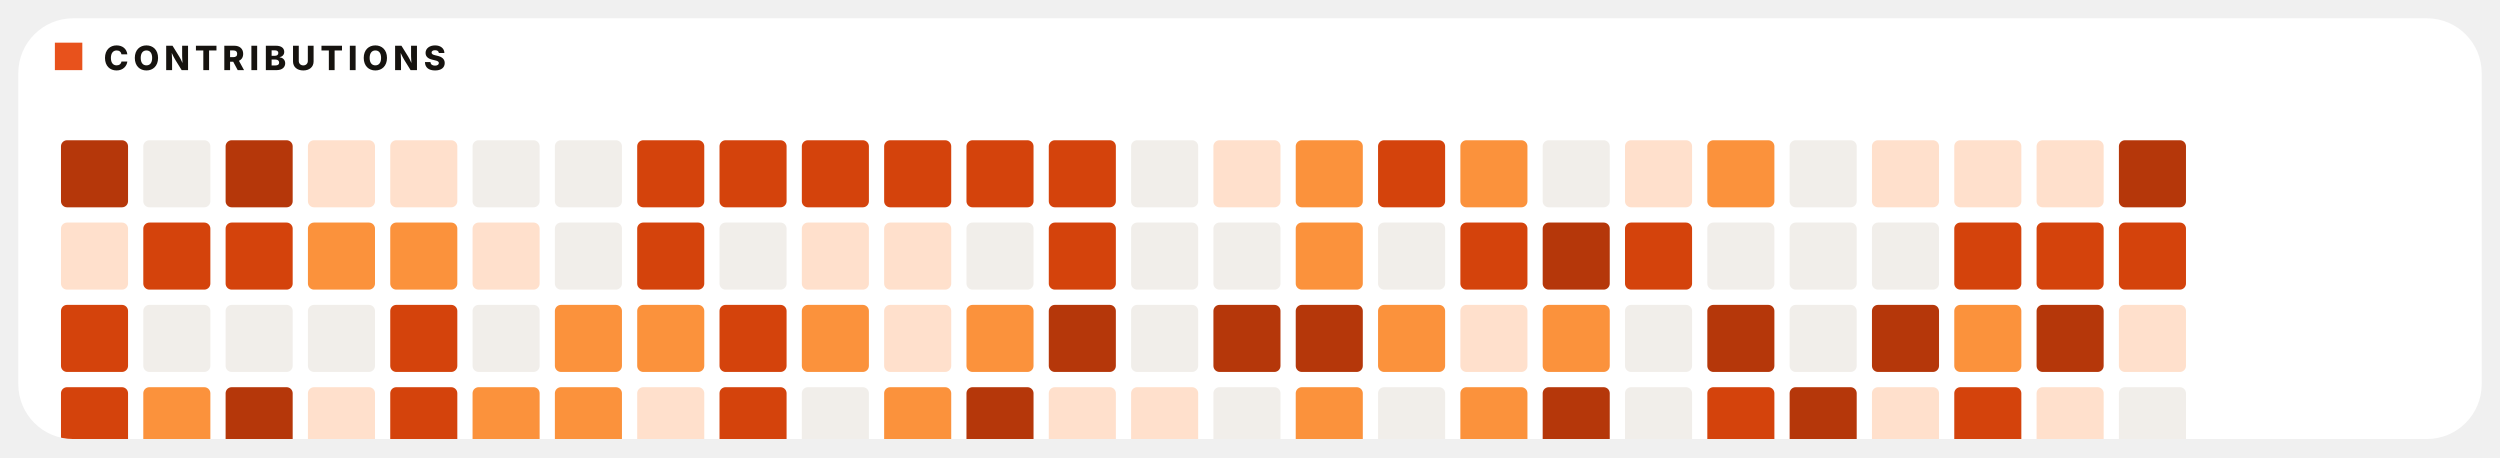
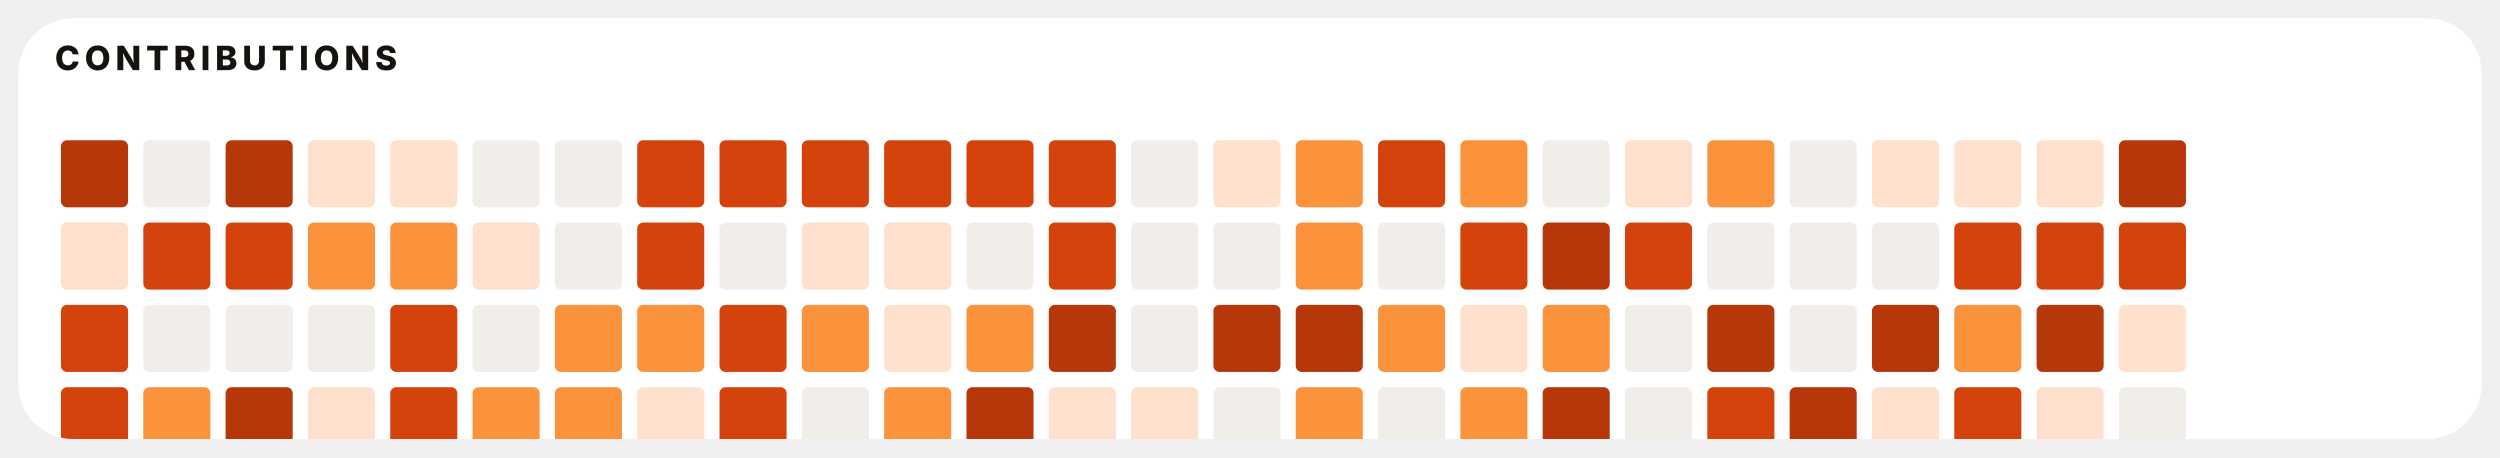
<svg xmlns="http://www.w3.org/2000/svg" width="820" height="150" viewBox="0 0 820 150" role="img" aria-label="Contributions">
  <defs>
    <filter id="shCn" x="-10%" y="-10%" width="120%" height="120%">
      <feDropShadow dx="0" dy="6" stdDeviation="10" flood-color="#5a2a00" flood-opacity="0.10" />
    </filter>
    <clipPath id="ccn">
      <rect x="6" y="6" width="808" height="138" rx="18" />
    </clipPath>
  </defs>
  <g clip-path="url(#ccn)">
    <rect x="0" y="0" width="820" height="150" rx="0" fill="#ffffff" stroke="#e8e4df" />
    <rect x="0" y="0" width="4" height="150" fill="#e8521c" />
-     <rect x="18" y="14" width="9" height="9" fill="#e8521c" />
-     <text x="34" y="23" font-family="'Inter','Helvetica Neue','Segoe UI',system-ui,Arial,sans-serif" font-size="11" font-weight="800" letter-spacing="1.6" fill="#16130f">CONTRIBUTIONS</text>
+     <text x="18" y="23" font-family="'Inter','Helvetica Neue','Segoe UI',system-ui,Arial,sans-serif" font-size="11" font-weight="800" letter-spacing="1.6" fill="#16130f">CONTRIBUTIONS</text>
    <rect x="20" y="46" width="22" height="22" rx="2" fill="#b5370a">
      <animate attributeName="opacity" values="1;0.35;1" dur="3.7s" repeatCount="indefinite" />
    </rect>
    <rect x="20" y="73" width="22" height="22" rx="2" fill="#ffe0cc" />
    <rect x="20" y="100" width="22" height="22" rx="2" fill="#d4430c">
      <animate attributeName="opacity" values="1;0.35;1" dur="4.1s" repeatCount="indefinite" />
    </rect>
    <rect x="20" y="127" width="22" height="22" rx="2" fill="#d4430c" />
    <rect x="20" y="154" width="22" height="22" rx="2" fill="#d4430c" />
    <rect x="20" y="181" width="22" height="22" rx="2" fill="#d4430c">
      <animate attributeName="opacity" values="1;0.35;1" dur="3.5s" repeatCount="indefinite" />
    </rect>
    <rect x="20" y="208" width="22" height="22" rx="2" fill="#b5370a" />
    <rect x="47" y="46" width="22" height="22" rx="2" fill="#f1eeea" />
    <rect x="47" y="73" width="22" height="22" rx="2" fill="#d4430c" />
    <rect x="47" y="100" width="22" height="22" rx="2" fill="#f1eeea" />
    <rect x="47" y="127" width="22" height="22" rx="2" fill="#fb923c" />
    <rect x="47" y="154" width="22" height="22" rx="2" fill="#b5370a" />
    <rect x="47" y="181" width="22" height="22" rx="2" fill="#fb923c" />
    <rect x="47" y="208" width="22" height="22" rx="2" fill="#ffe0cc" />
    <rect x="74" y="46" width="22" height="22" rx="2" fill="#b5370a" />
    <rect x="74" y="73" width="22" height="22" rx="2" fill="#d4430c" />
    <rect x="74" y="100" width="22" height="22" rx="2" fill="#f1eeea" />
    <rect x="74" y="127" width="22" height="22" rx="2" fill="#b5370a">
      <animate attributeName="opacity" values="1;0.35;1" dur="2.4s" repeatCount="indefinite" />
    </rect>
    <rect x="74" y="154" width="22" height="22" rx="2" fill="#d4430c" />
    <rect x="74" y="181" width="22" height="22" rx="2" fill="#f1eeea" />
    <rect x="74" y="208" width="22" height="22" rx="2" fill="#fb923c" />
    <rect x="101" y="46" width="22" height="22" rx="2" fill="#ffe0cc" />
    <rect x="101" y="73" width="22" height="22" rx="2" fill="#fb923c">
      <animate attributeName="opacity" values="1;0.35;1" dur="3.1s" repeatCount="indefinite" />
    </rect>
    <rect x="101" y="100" width="22" height="22" rx="2" fill="#f1eeea" />
    <rect x="101" y="127" width="22" height="22" rx="2" fill="#ffe0cc" />
    <rect x="101" y="154" width="22" height="22" rx="2" fill="#ffe0cc" />
    <rect x="101" y="181" width="22" height="22" rx="2" fill="#f1eeea" />
    <rect x="101" y="208" width="22" height="22" rx="2" fill="#d4430c" />
    <rect x="128" y="46" width="22" height="22" rx="2" fill="#ffe0cc" />
    <rect x="128" y="73" width="22" height="22" rx="2" fill="#fb923c" />
    <rect x="128" y="100" width="22" height="22" rx="2" fill="#d4430c" />
    <rect x="128" y="127" width="22" height="22" rx="2" fill="#d4430c" />
    <rect x="128" y="154" width="22" height="22" rx="2" fill="#b5370a" />
    <rect x="128" y="181" width="22" height="22" rx="2" fill="#b5370a" />
    <rect x="128" y="208" width="22" height="22" rx="2" fill="#d4430c" />
    <rect x="155" y="46" width="22" height="22" rx="2" fill="#f1eeea" />
    <rect x="155" y="73" width="22" height="22" rx="2" fill="#ffe0cc">
      <animate attributeName="opacity" values="1;0.35;1" dur="3.1s" repeatCount="indefinite" />
    </rect>
    <rect x="155" y="100" width="22" height="22" rx="2" fill="#f1eeea" />
    <rect x="155" y="127" width="22" height="22" rx="2" fill="#fb923c" />
    <rect x="155" y="154" width="22" height="22" rx="2" fill="#f1eeea" />
    <rect x="155" y="181" width="22" height="22" rx="2" fill="#b5370a" />
    <rect x="155" y="208" width="22" height="22" rx="2" fill="#b5370a" />
    <rect x="182" y="46" width="22" height="22" rx="2" fill="#f1eeea" />
    <rect x="182" y="73" width="22" height="22" rx="2" fill="#f1eeea" />
    <rect x="182" y="100" width="22" height="22" rx="2" fill="#fb923c">
      <animate attributeName="opacity" values="1;0.35;1" dur="3.0s" repeatCount="indefinite" />
    </rect>
    <rect x="182" y="127" width="22" height="22" rx="2" fill="#fb923c" />
    <rect x="182" y="154" width="22" height="22" rx="2" fill="#d4430c" />
    <rect x="182" y="181" width="22" height="22" rx="2" fill="#ffe0cc" />
    <rect x="182" y="208" width="22" height="22" rx="2" fill="#ffe0cc" />
    <rect x="209" y="46" width="22" height="22" rx="2" fill="#d4430c" />
    <rect x="209" y="73" width="22" height="22" rx="2" fill="#d4430c" />
    <rect x="209" y="100" width="22" height="22" rx="2" fill="#fb923c" />
    <rect x="209" y="127" width="22" height="22" rx="2" fill="#ffe0cc" />
    <rect x="209" y="154" width="22" height="22" rx="2" fill="#fb923c" />
    <rect x="209" y="181" width="22" height="22" rx="2" fill="#d4430c" />
    <rect x="209" y="208" width="22" height="22" rx="2" fill="#b5370a" />
    <rect x="236" y="46" width="22" height="22" rx="2" fill="#d4430c" />
    <rect x="236" y="73" width="22" height="22" rx="2" fill="#f1eeea" />
    <rect x="236" y="100" width="22" height="22" rx="2" fill="#d4430c" />
    <rect x="236" y="127" width="22" height="22" rx="2" fill="#d4430c" />
    <rect x="236" y="154" width="22" height="22" rx="2" fill="#fb923c">
      <animate attributeName="opacity" values="1;0.35;1" dur="4.0s" repeatCount="indefinite" />
    </rect>
    <rect x="236" y="181" width="22" height="22" rx="2" fill="#fb923c" />
    <rect x="236" y="208" width="22" height="22" rx="2" fill="#b5370a" />
    <rect x="263" y="46" width="22" height="22" rx="2" fill="#d4430c" />
    <rect x="263" y="73" width="22" height="22" rx="2" fill="#ffe0cc" />
    <rect x="263" y="100" width="22" height="22" rx="2" fill="#fb923c" />
    <rect x="263" y="127" width="22" height="22" rx="2" fill="#f1eeea" />
    <rect x="263" y="154" width="22" height="22" rx="2" fill="#ffe0cc" />
    <rect x="263" y="181" width="22" height="22" rx="2" fill="#d4430c" />
    <rect x="263" y="208" width="22" height="22" rx="2" fill="#fb923c" />
    <rect x="290" y="46" width="22" height="22" rx="2" fill="#d4430c" />
    <rect x="290" y="73" width="22" height="22" rx="2" fill="#ffe0cc" />
    <rect x="290" y="100" width="22" height="22" rx="2" fill="#ffe0cc">
      <animate attributeName="opacity" values="1;0.35;1" dur="4.2s" repeatCount="indefinite" />
    </rect>
    <rect x="290" y="127" width="22" height="22" rx="2" fill="#fb923c" />
    <rect x="290" y="154" width="22" height="22" rx="2" fill="#ffe0cc" />
    <rect x="290" y="181" width="22" height="22" rx="2" fill="#ffe0cc" />
    <rect x="290" y="208" width="22" height="22" rx="2" fill="#f1eeea" />
    <rect x="317" y="46" width="22" height="22" rx="2" fill="#d4430c" />
    <rect x="317" y="73" width="22" height="22" rx="2" fill="#f1eeea" />
    <rect x="317" y="100" width="22" height="22" rx="2" fill="#fb923c" />
    <rect x="317" y="127" width="22" height="22" rx="2" fill="#b5370a" />
    <rect x="317" y="154" width="22" height="22" rx="2" fill="#ffe0cc">
      <animate attributeName="opacity" values="1;0.35;1" dur="2.8s" repeatCount="indefinite" />
    </rect>
    <rect x="317" y="181" width="22" height="22" rx="2" fill="#b5370a" />
    <rect x="317" y="208" width="22" height="22" rx="2" fill="#f1eeea" />
    <rect x="344" y="46" width="22" height="22" rx="2" fill="#d4430c" />
    <rect x="344" y="73" width="22" height="22" rx="2" fill="#d4430c" />
    <rect x="344" y="100" width="22" height="22" rx="2" fill="#b5370a" />
    <rect x="344" y="127" width="22" height="22" rx="2" fill="#ffe0cc" />
    <rect x="344" y="154" width="22" height="22" rx="2" fill="#d4430c" />
    <rect x="344" y="181" width="22" height="22" rx="2" fill="#f1eeea" />
    <rect x="344" y="208" width="22" height="22" rx="2" fill="#d4430c" />
    <rect x="371" y="46" width="22" height="22" rx="2" fill="#f1eeea" />
    <rect x="371" y="73" width="22" height="22" rx="2" fill="#f1eeea" />
    <rect x="371" y="100" width="22" height="22" rx="2" fill="#f1eeea" />
    <rect x="371" y="127" width="22" height="22" rx="2" fill="#ffe0cc" />
    <rect x="371" y="154" width="22" height="22" rx="2" fill="#d4430c" />
    <rect x="371" y="181" width="22" height="22" rx="2" fill="#f1eeea" />
    <rect x="371" y="208" width="22" height="22" rx="2" fill="#d4430c" />
    <rect x="398" y="46" width="22" height="22" rx="2" fill="#ffe0cc" />
    <rect x="398" y="73" width="22" height="22" rx="2" fill="#f1eeea" />
    <rect x="398" y="100" width="22" height="22" rx="2" fill="#b5370a" />
    <rect x="398" y="127" width="22" height="22" rx="2" fill="#f1eeea" />
    <rect x="398" y="154" width="22" height="22" rx="2" fill="#d4430c">
      <animate attributeName="opacity" values="1;0.35;1" dur="2.0s" repeatCount="indefinite" />
    </rect>
    <rect x="398" y="181" width="22" height="22" rx="2" fill="#d4430c" />
    <rect x="398" y="208" width="22" height="22" rx="2" fill="#d4430c" />
    <rect x="425" y="46" width="22" height="22" rx="2" fill="#fb923c" />
    <rect x="425" y="73" width="22" height="22" rx="2" fill="#fb923c" />
    <rect x="425" y="100" width="22" height="22" rx="2" fill="#b5370a" />
    <rect x="425" y="127" width="22" height="22" rx="2" fill="#fb923c" />
    <rect x="425" y="154" width="22" height="22" rx="2" fill="#d4430c" />
    <rect x="425" y="181" width="22" height="22" rx="2" fill="#ffe0cc" />
    <rect x="425" y="208" width="22" height="22" rx="2" fill="#b5370a" />
    <rect x="452" y="46" width="22" height="22" rx="2" fill="#d4430c" />
    <rect x="452" y="73" width="22" height="22" rx="2" fill="#f1eeea" />
    <rect x="452" y="100" width="22" height="22" rx="2" fill="#fb923c" />
    <rect x="452" y="127" width="22" height="22" rx="2" fill="#f1eeea" />
    <rect x="452" y="154" width="22" height="22" rx="2" fill="#d4430c" />
    <rect x="452" y="181" width="22" height="22" rx="2" fill="#f1eeea" />
    <rect x="452" y="208" width="22" height="22" rx="2" fill="#d4430c" />
    <rect x="479" y="46" width="22" height="22" rx="2" fill="#fb923c">
      <animate attributeName="opacity" values="1;0.35;1" dur="2.6s" repeatCount="indefinite" />
    </rect>
    <rect x="479" y="73" width="22" height="22" rx="2" fill="#d4430c">
      <animate attributeName="opacity" values="1;0.35;1" dur="4.3s" repeatCount="indefinite" />
    </rect>
    <rect x="479" y="100" width="22" height="22" rx="2" fill="#ffe0cc" />
    <rect x="479" y="127" width="22" height="22" rx="2" fill="#fb923c" />
    <rect x="479" y="154" width="22" height="22" rx="2" fill="#fb923c" />
    <rect x="479" y="181" width="22" height="22" rx="2" fill="#ffe0cc">
      <animate attributeName="opacity" values="1;0.35;1" dur="3.0s" repeatCount="indefinite" />
    </rect>
    <rect x="479" y="208" width="22" height="22" rx="2" fill="#fb923c" />
    <rect x="506" y="46" width="22" height="22" rx="2" fill="#f1eeea" />
    <rect x="506" y="73" width="22" height="22" rx="2" fill="#b5370a" />
    <rect x="506" y="100" width="22" height="22" rx="2" fill="#fb923c" />
    <rect x="506" y="127" width="22" height="22" rx="2" fill="#b5370a">
      <animate attributeName="opacity" values="1;0.35;1" dur="4.4s" repeatCount="indefinite" />
    </rect>
    <rect x="506" y="154" width="22" height="22" rx="2" fill="#fb923c" />
    <rect x="506" y="181" width="22" height="22" rx="2" fill="#ffe0cc">
      <animate attributeName="opacity" values="1;0.35;1" dur="4.2s" repeatCount="indefinite" />
    </rect>
    <rect x="506" y="208" width="22" height="22" rx="2" fill="#ffe0cc">
      <animate attributeName="opacity" values="1;0.35;1" dur="4.7s" repeatCount="indefinite" />
    </rect>
    <rect x="533" y="46" width="22" height="22" rx="2" fill="#ffe0cc" />
    <rect x="533" y="73" width="22" height="22" rx="2" fill="#d4430c" />
    <rect x="533" y="100" width="22" height="22" rx="2" fill="#f1eeea" />
    <rect x="533" y="127" width="22" height="22" rx="2" fill="#f1eeea" />
    <rect x="533" y="154" width="22" height="22" rx="2" fill="#f1eeea" />
    <rect x="533" y="181" width="22" height="22" rx="2" fill="#fb923c" />
    <rect x="533" y="208" width="22" height="22" rx="2" fill="#ffe0cc" />
    <rect x="560" y="46" width="22" height="22" rx="2" fill="#fb923c" />
    <rect x="560" y="73" width="22" height="22" rx="2" fill="#f1eeea" />
    <rect x="560" y="100" width="22" height="22" rx="2" fill="#b5370a" />
    <rect x="560" y="127" width="22" height="22" rx="2" fill="#d4430c" />
    <rect x="560" y="154" width="22" height="22" rx="2" fill="#ffe0cc" />
    <rect x="560" y="181" width="22" height="22" rx="2" fill="#d4430c" />
    <rect x="560" y="208" width="22" height="22" rx="2" fill="#d4430c" />
    <rect x="587" y="46" width="22" height="22" rx="2" fill="#f1eeea" />
    <rect x="587" y="73" width="22" height="22" rx="2" fill="#f1eeea" />
    <rect x="587" y="100" width="22" height="22" rx="2" fill="#f1eeea" />
    <rect x="587" y="127" width="22" height="22" rx="2" fill="#b5370a" />
    <rect x="587" y="154" width="22" height="22" rx="2" fill="#ffe0cc" />
    <rect x="587" y="181" width="22" height="22" rx="2" fill="#b5370a" />
    <rect x="587" y="208" width="22" height="22" rx="2" fill="#f1eeea" />
    <rect x="614" y="46" width="22" height="22" rx="2" fill="#ffe0cc" />
    <rect x="614" y="73" width="22" height="22" rx="2" fill="#f1eeea" />
    <rect x="614" y="100" width="22" height="22" rx="2" fill="#b5370a" />
    <rect x="614" y="127" width="22" height="22" rx="2" fill="#ffe0cc" />
    <rect x="614" y="154" width="22" height="22" rx="2" fill="#f1eeea" />
    <rect x="614" y="181" width="22" height="22" rx="2" fill="#f1eeea" />
    <rect x="614" y="208" width="22" height="22" rx="2" fill="#b5370a" />
    <rect x="641" y="46" width="22" height="22" rx="2" fill="#ffe0cc" />
    <rect x="641" y="73" width="22" height="22" rx="2" fill="#d4430c" />
    <rect x="641" y="100" width="22" height="22" rx="2" fill="#fb923c" />
    <rect x="641" y="127" width="22" height="22" rx="2" fill="#d4430c" />
    <rect x="641" y="154" width="22" height="22" rx="2" fill="#ffe0cc">
      <animate attributeName="opacity" values="1;0.35;1" dur="3.0s" repeatCount="indefinite" />
    </rect>
    <rect x="641" y="181" width="22" height="22" rx="2" fill="#b5370a" />
    <rect x="641" y="208" width="22" height="22" rx="2" fill="#b5370a" />
    <rect x="668" y="46" width="22" height="22" rx="2" fill="#ffe0cc" />
    <rect x="668" y="73" width="22" height="22" rx="2" fill="#d4430c" />
    <rect x="668" y="100" width="22" height="22" rx="2" fill="#b5370a" />
    <rect x="668" y="127" width="22" height="22" rx="2" fill="#ffe0cc" />
    <rect x="668" y="154" width="22" height="22" rx="2" fill="#ffe0cc" />
    <rect x="668" y="181" width="22" height="22" rx="2" fill="#f1eeea" />
    <rect x="668" y="208" width="22" height="22" rx="2" fill="#b5370a">
      <animate attributeName="opacity" values="1;0.35;1" dur="2.4s" repeatCount="indefinite" />
    </rect>
    <rect x="695" y="46" width="22" height="22" rx="2" fill="#b5370a" />
    <rect x="695" y="73" width="22" height="22" rx="2" fill="#d4430c" />
    <rect x="695" y="100" width="22" height="22" rx="2" fill="#ffe0cc" />
    <rect x="695" y="127" width="22" height="22" rx="2" fill="#f1eeea" />
    <rect x="695" y="154" width="22" height="22" rx="2" fill="#b5370a" />
    <rect x="695" y="181" width="22" height="22" rx="2" fill="#b5370a" />
    <rect x="695" y="208" width="22" height="22" rx="2" fill="#f1eeea" />
  </g>
</svg>
